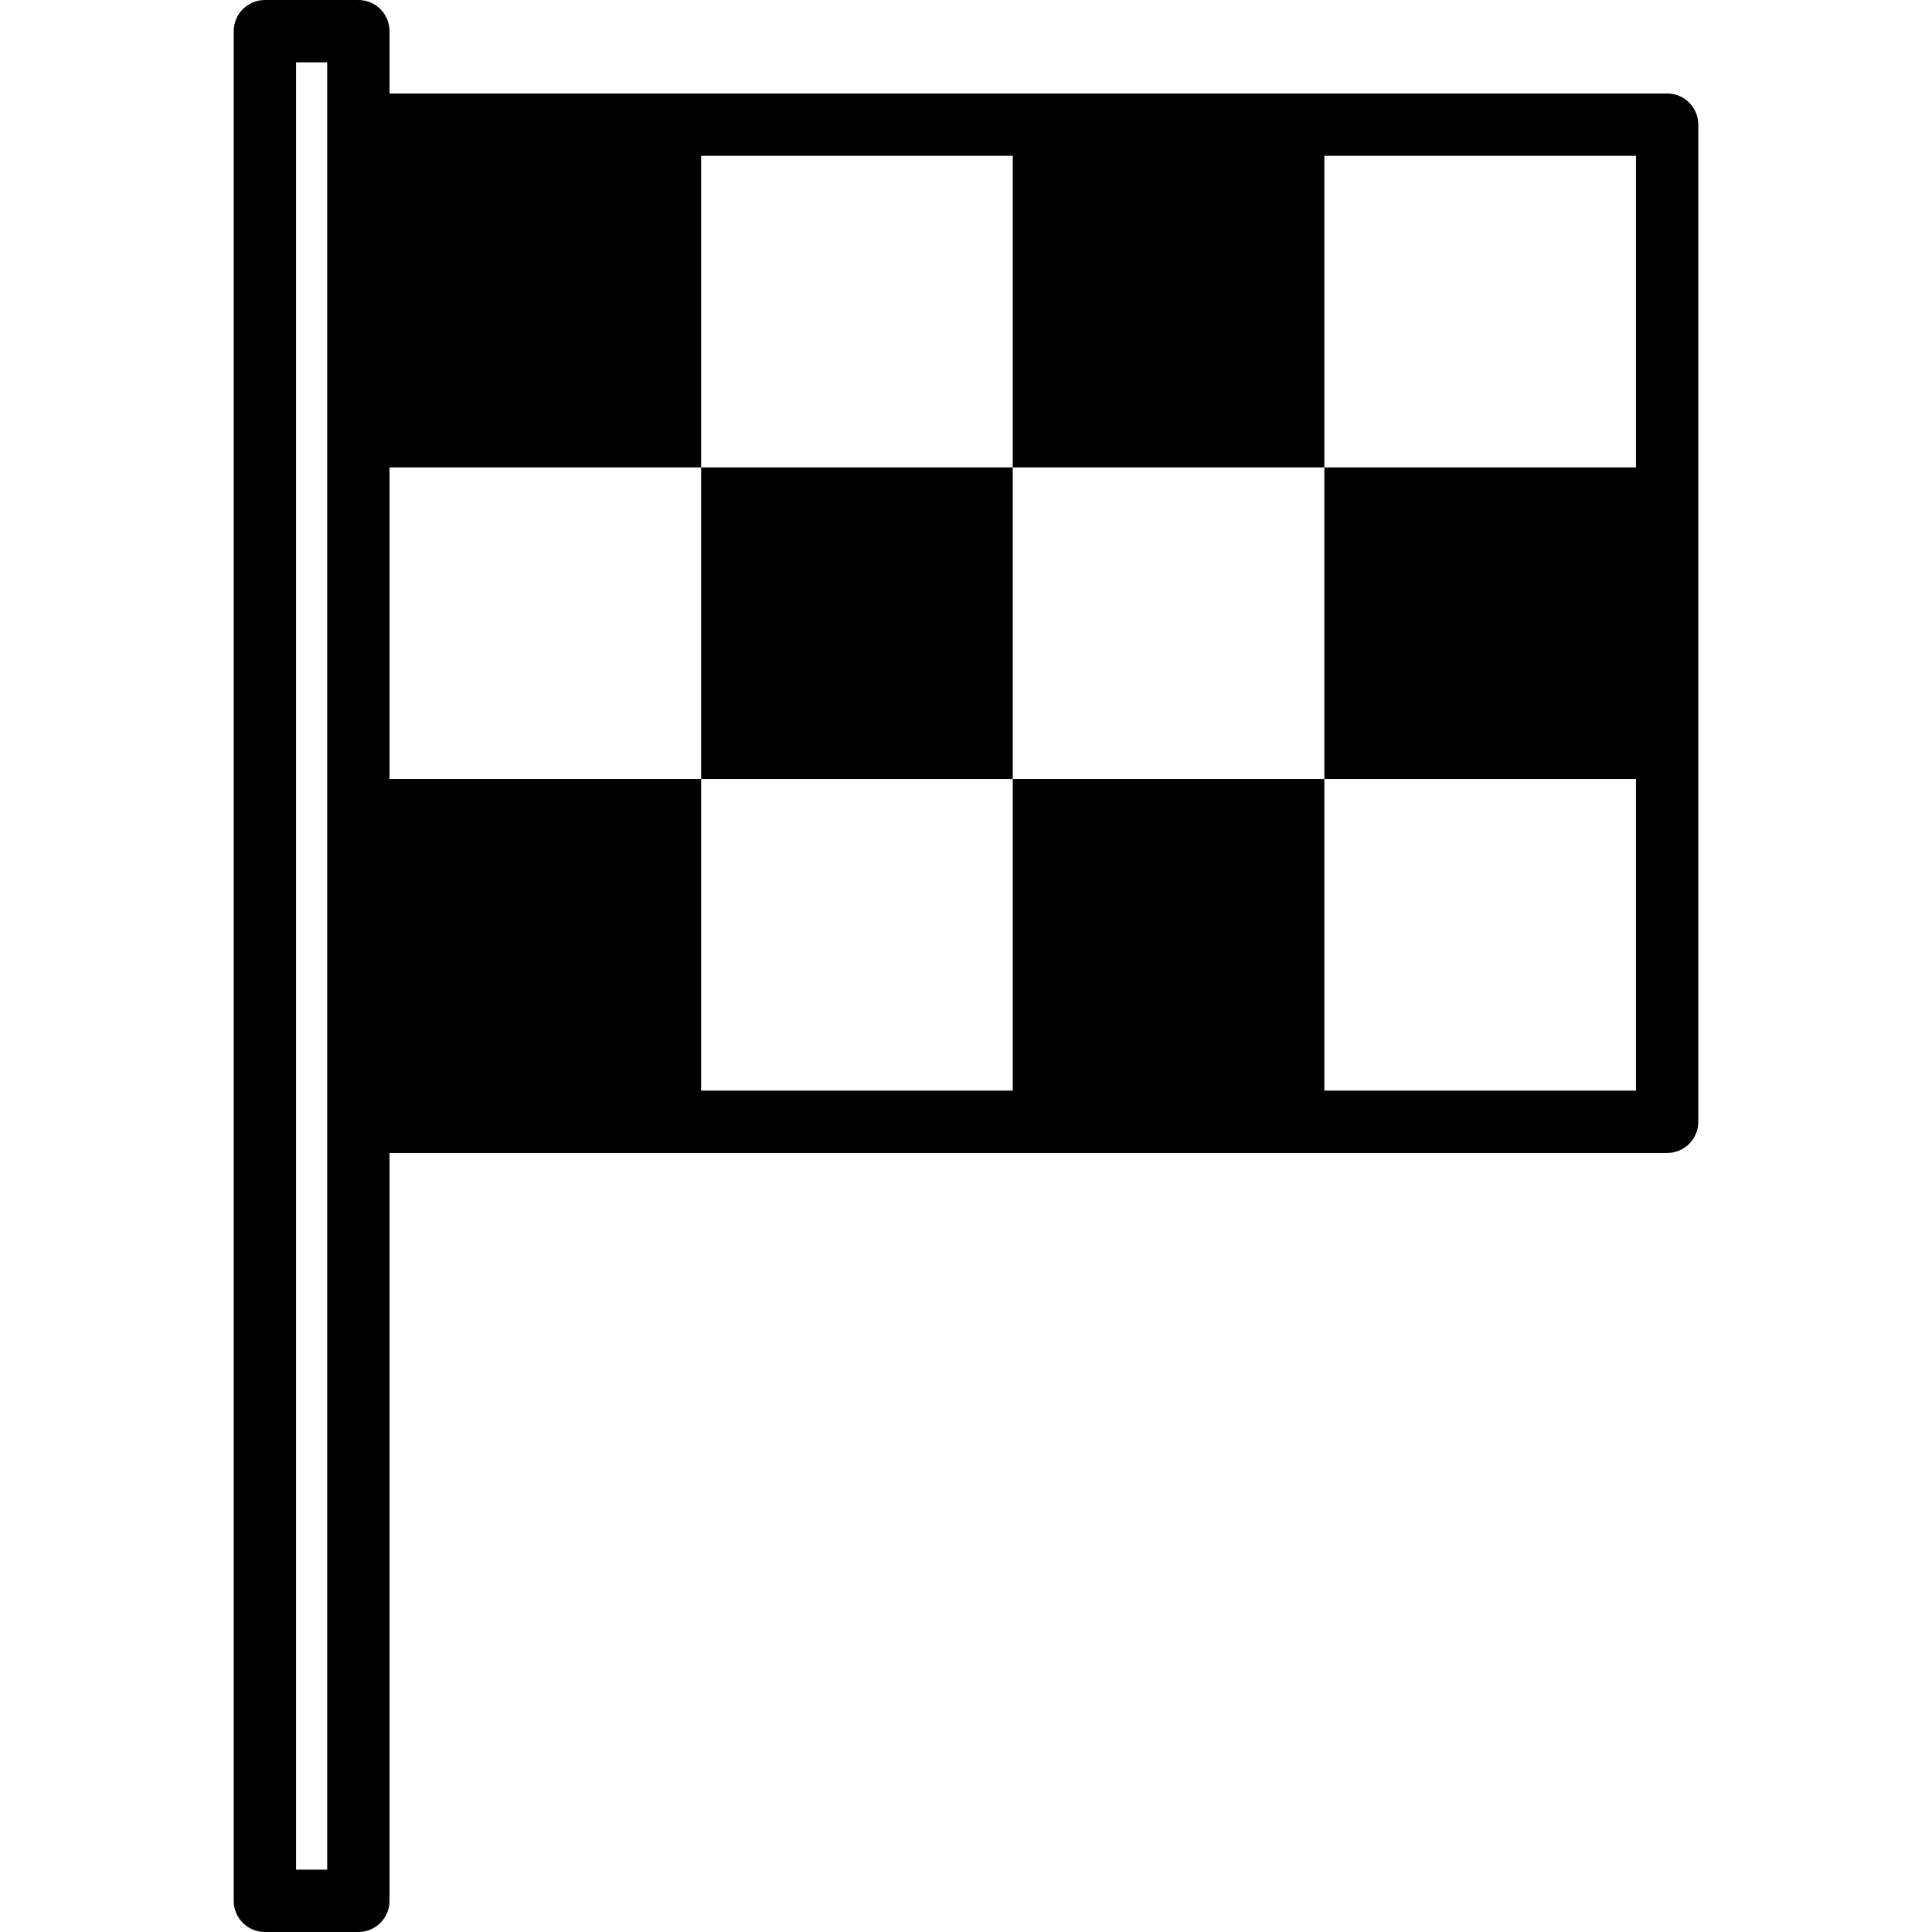
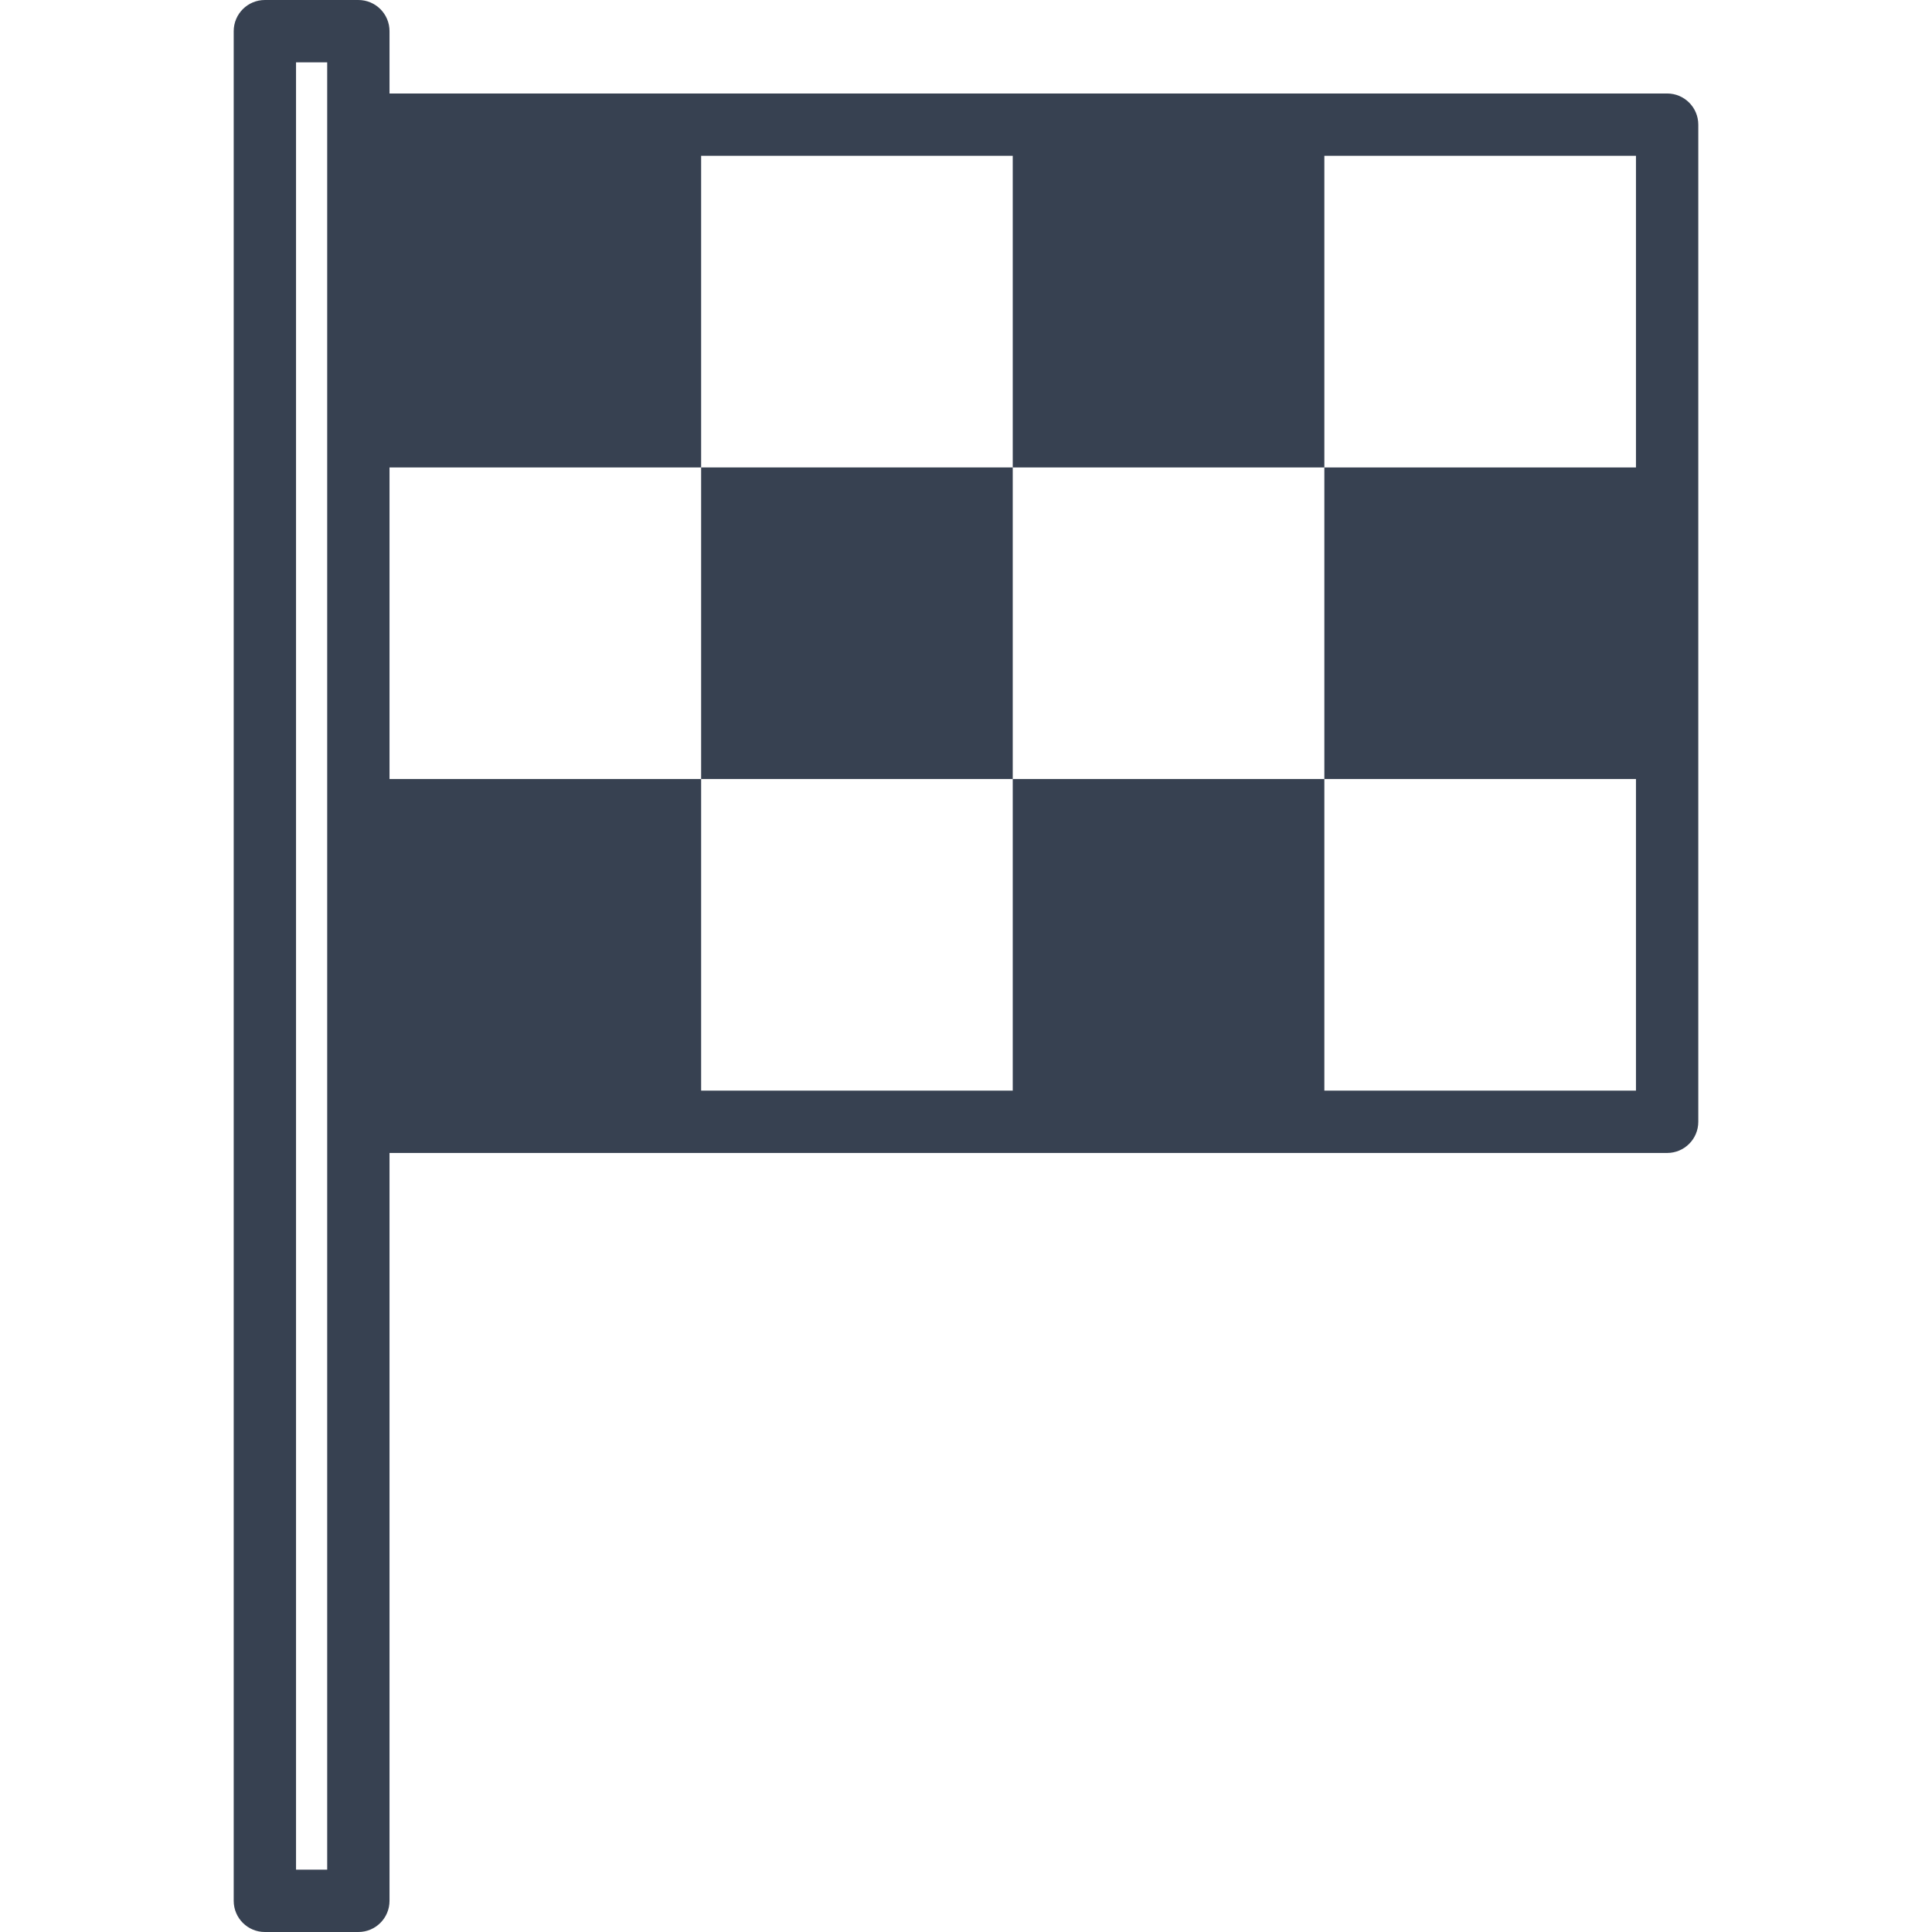
- <svg xmlns="http://www.w3.org/2000/svg" version="1.1" fill="currentColor" x="0px" y="0px" viewBox="0 0 496 496">
+ <svg xmlns="http://www.w3.org/2000/svg" width="20" height="20" fill="#374151" x="0px" y="0px" viewBox="0 0 496 496">
  <g>
    <g>
      <g>
        <path d="M428,24H100V8c0-4.418-3.582-8-8-8H68c-4.418,0-8,3.582-8,8v480c0,4.418,3.582,8,8,8h24c4.418,0,8-3.582,8-8V296h328 c4.418,0,8-3.582,8-8V32C436,27.582,432.418,24,428,24z M84,480h-8V16h8V480z M420,120h-80v80h80v80h-80v-80h-80v80h-80v-80h-80 v-80h80V40h80v80h80V40h80V120z" />
        <rect x="180" y="120" width="80" height="80" />
      </g>
    </g>
  </g>
</svg>
